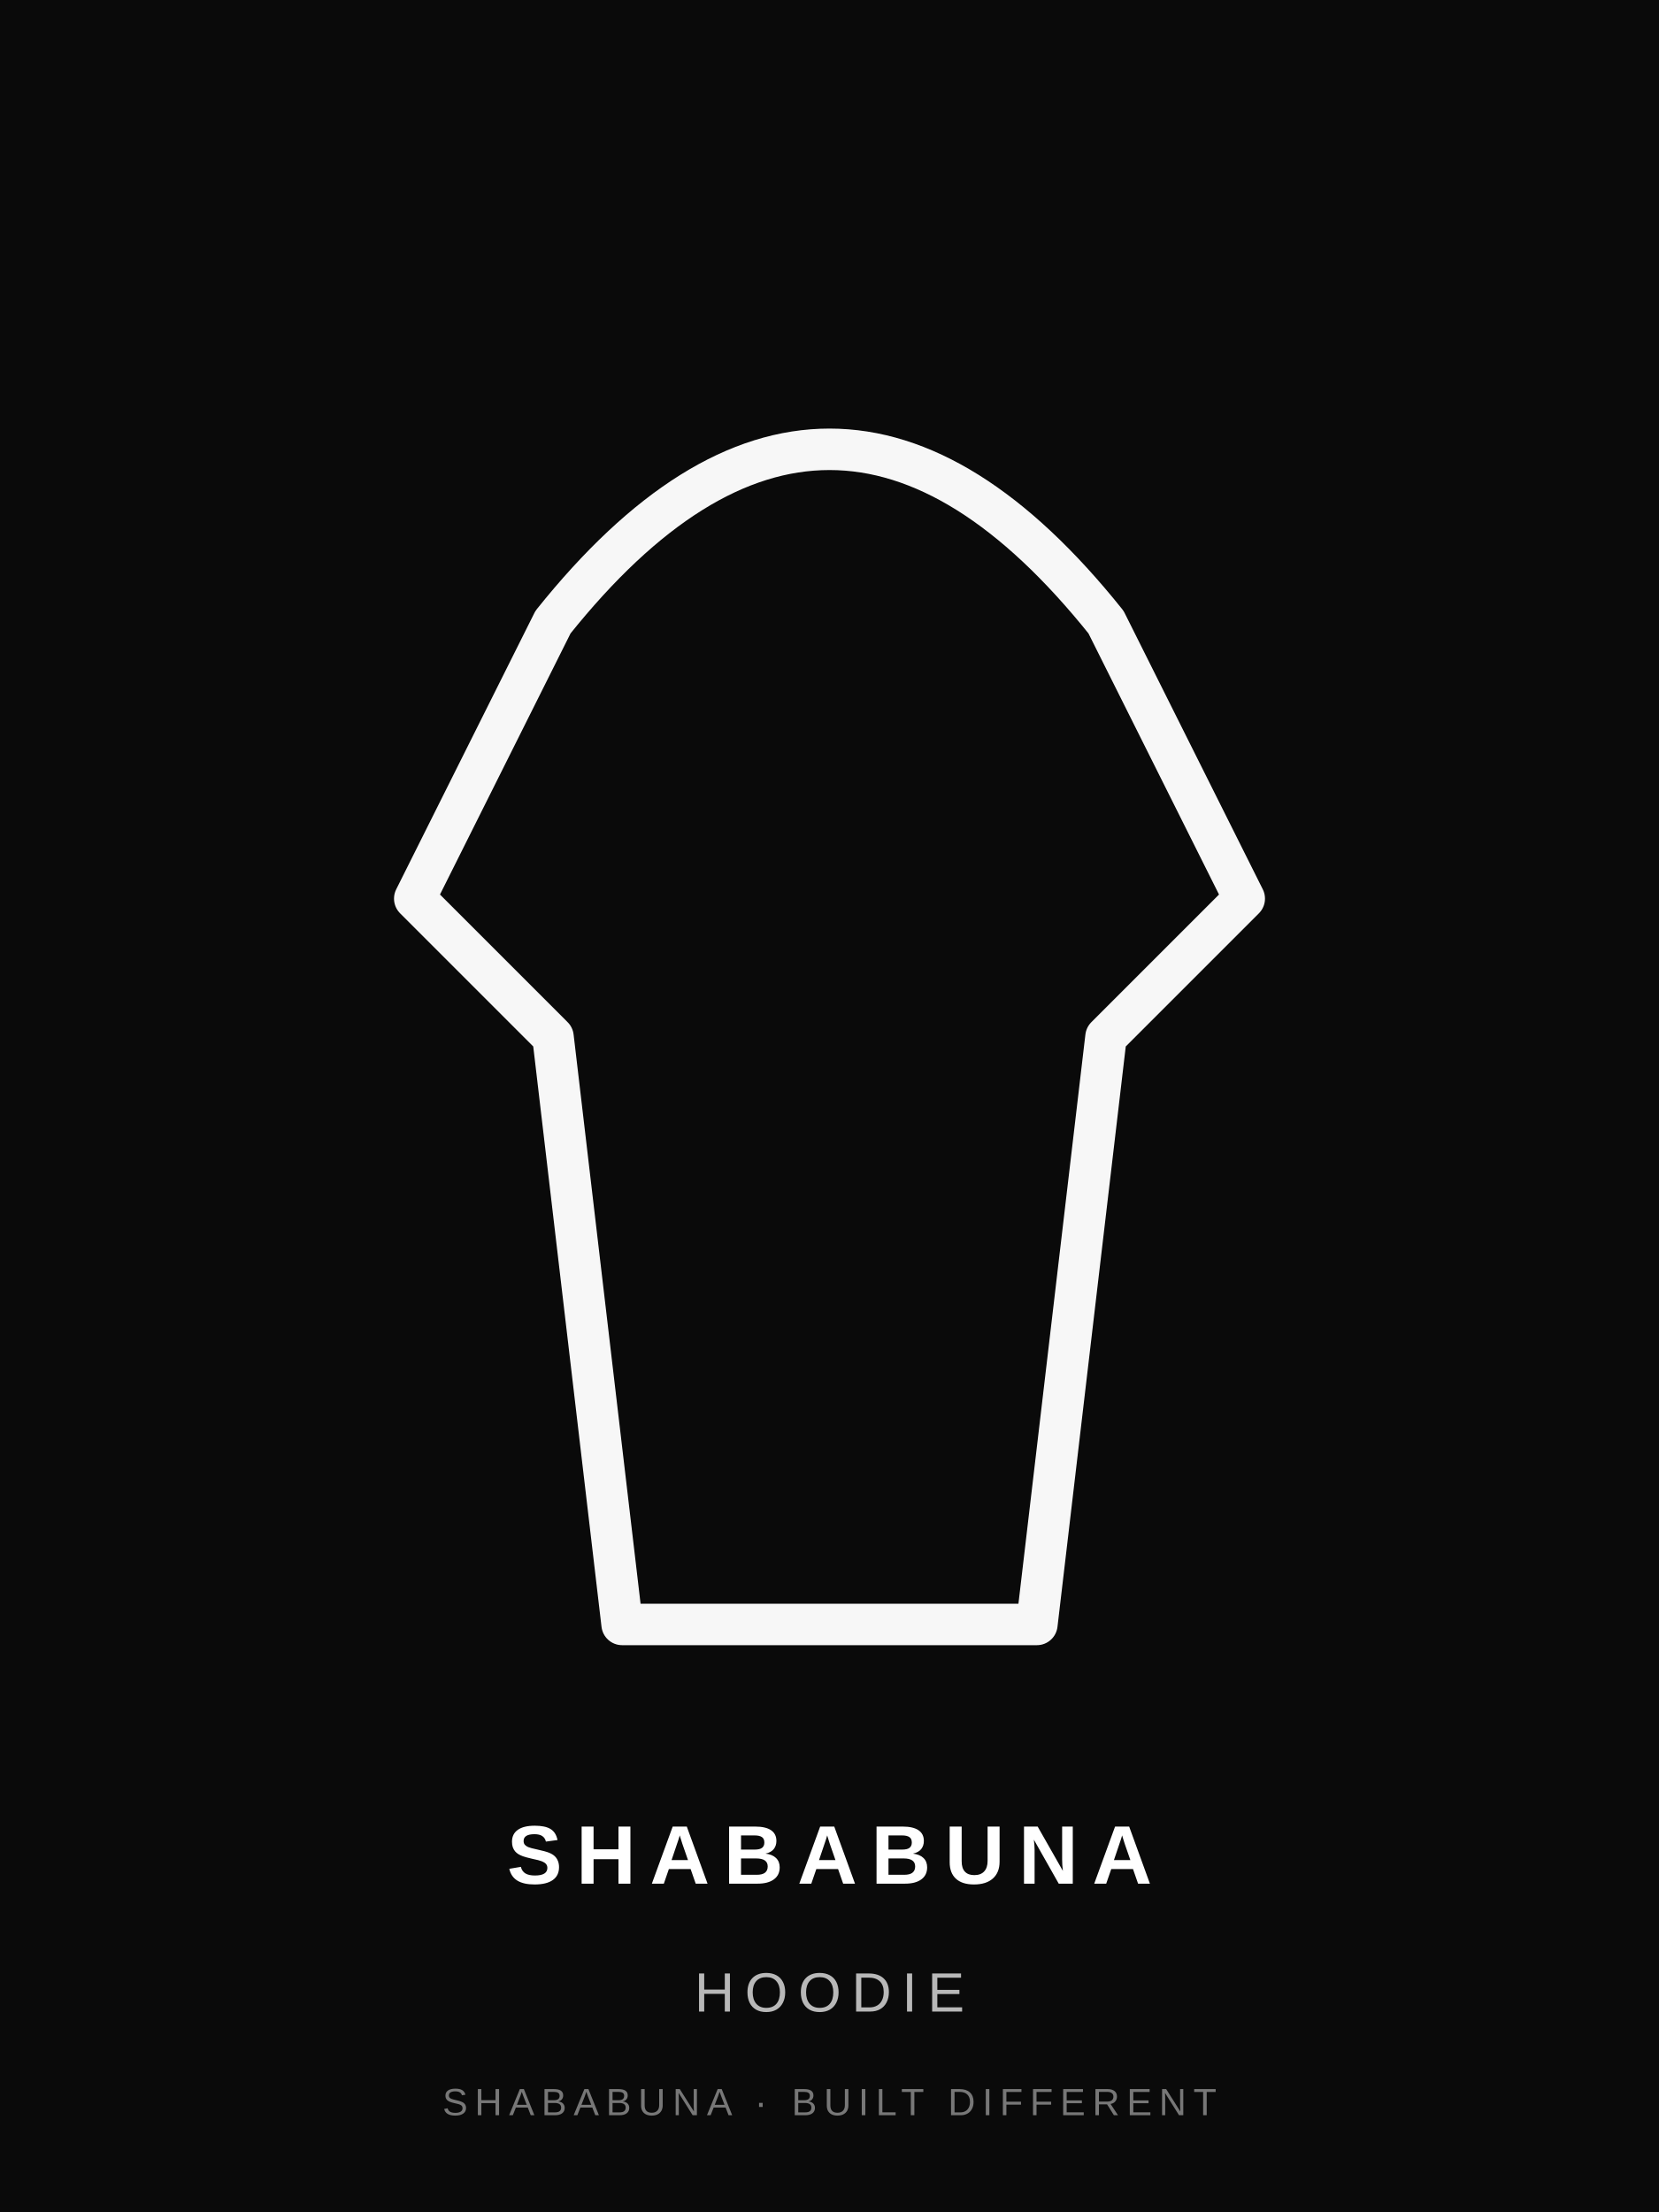
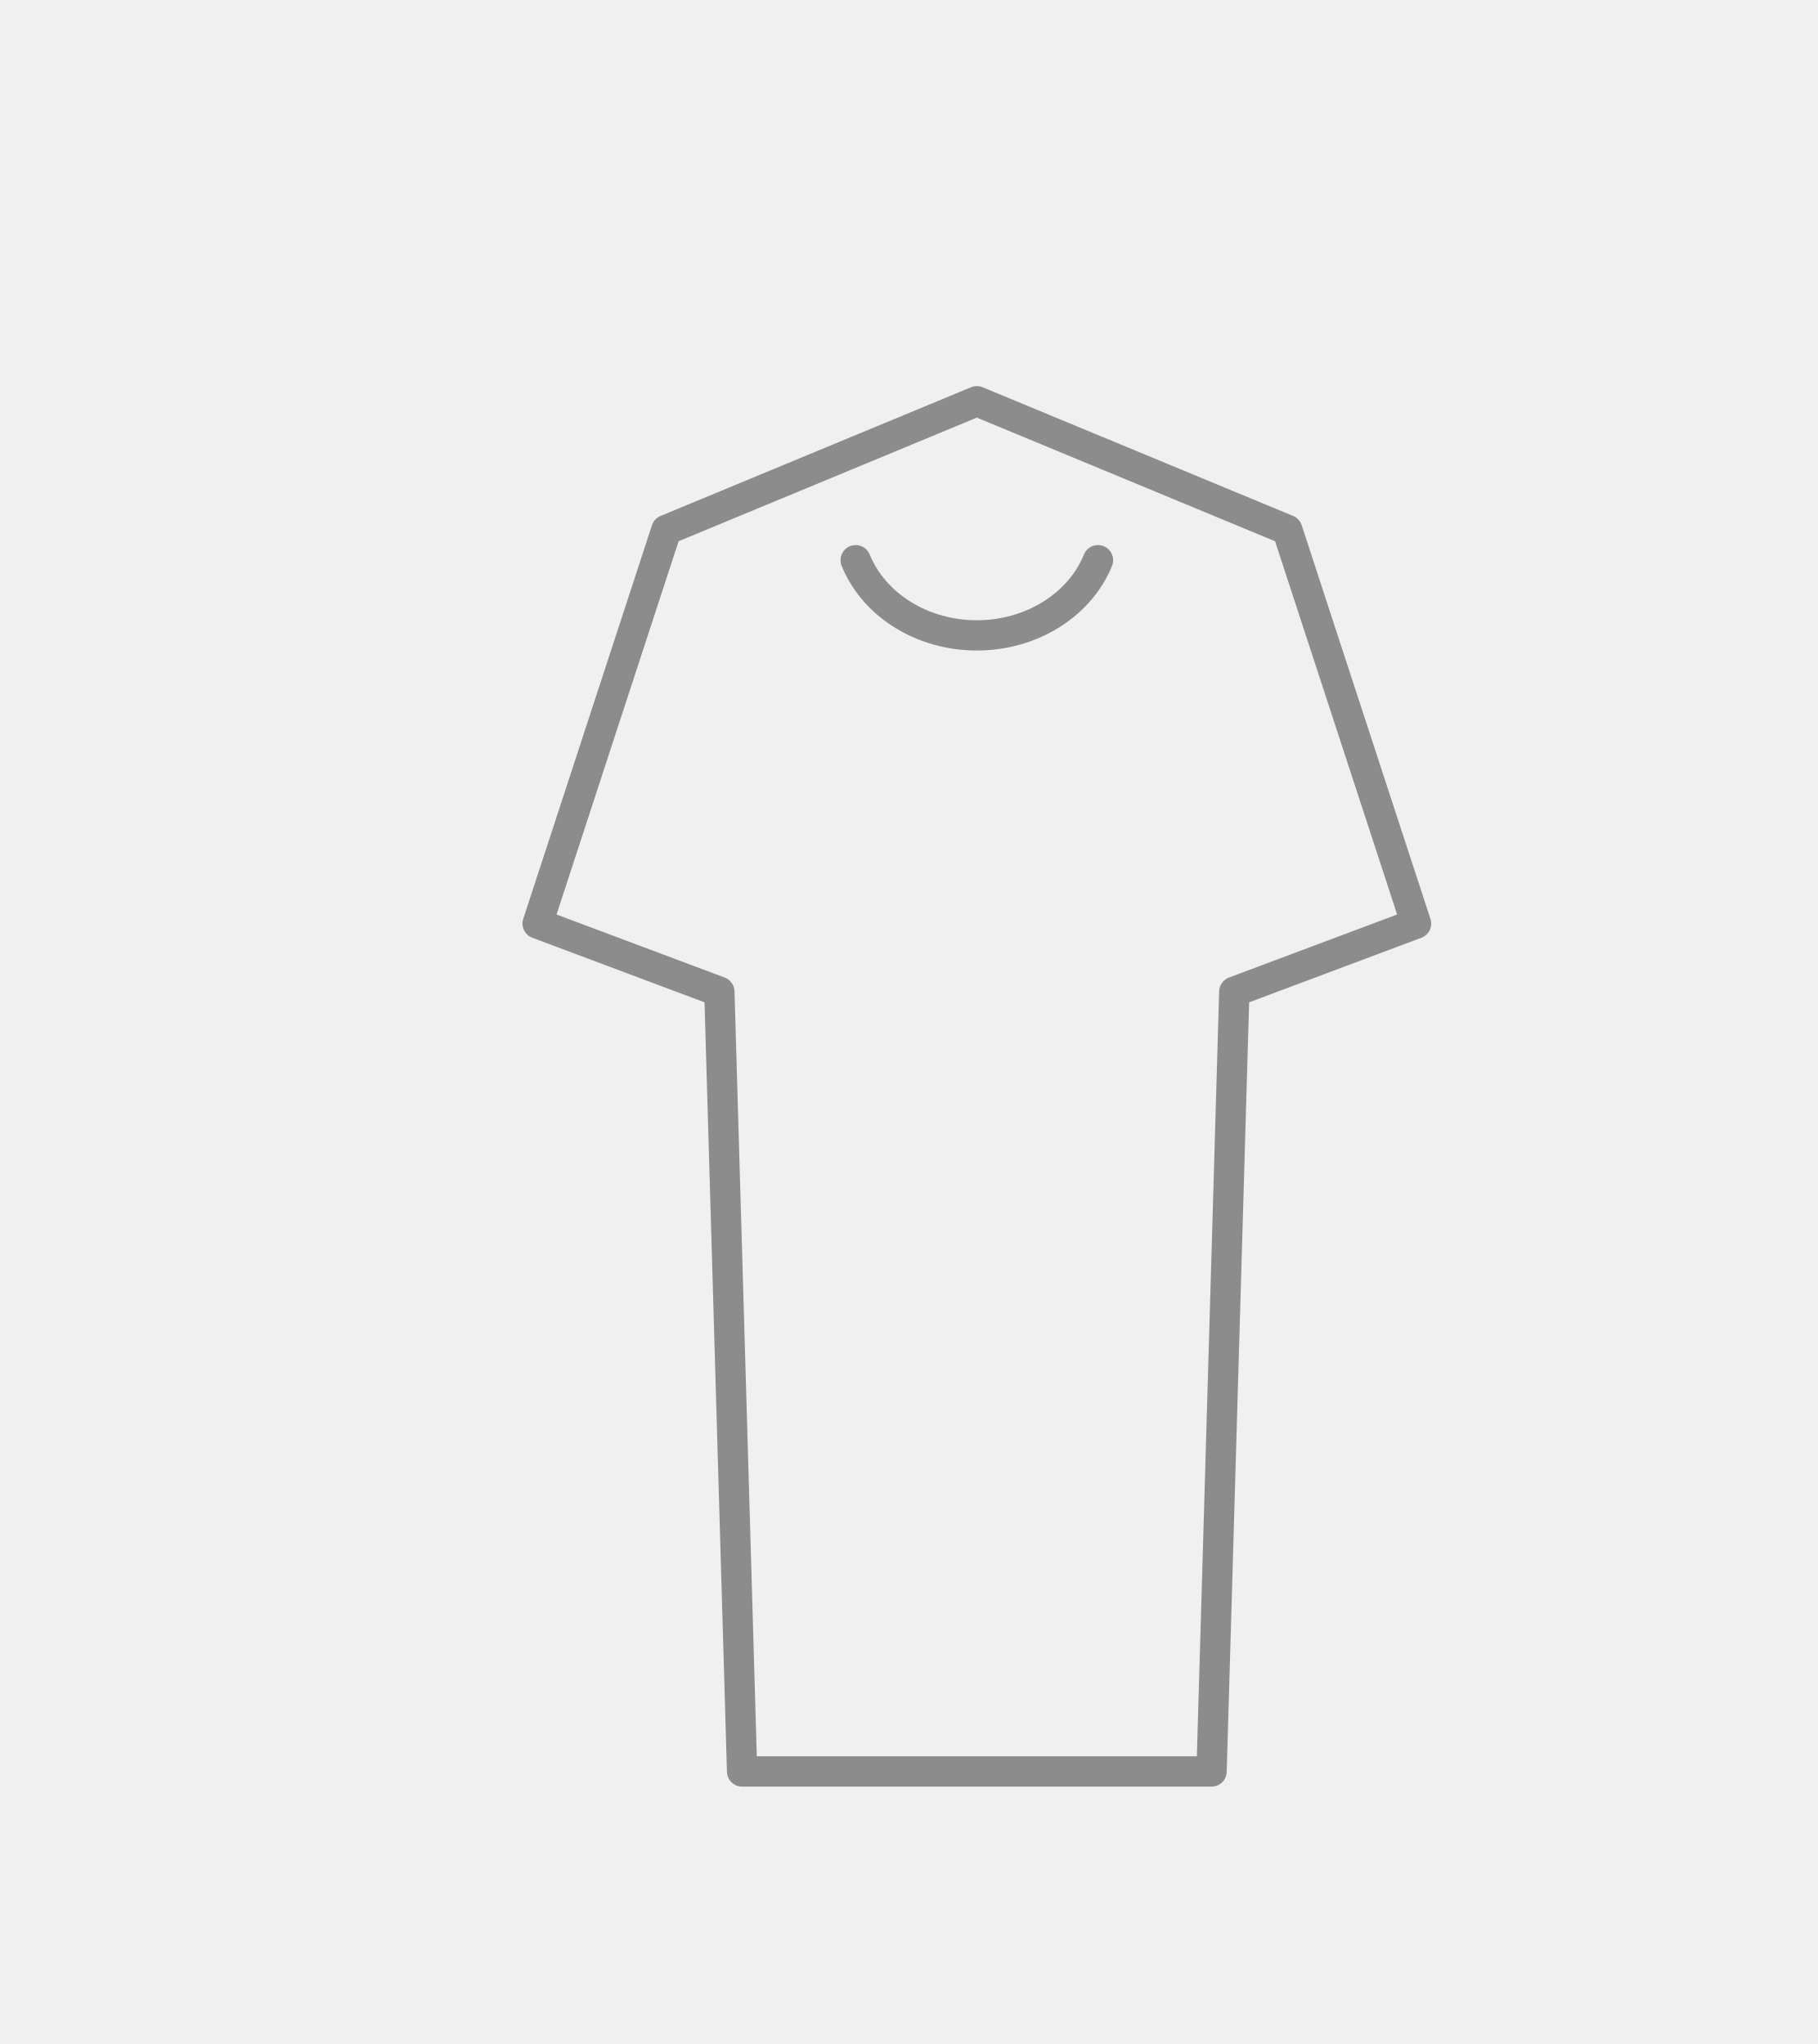
- <svg xmlns="http://www.w3.org/2000/svg" viewBox="0 0 480 640" role="img" aria-label="HOODIE concept artwork">
-   <rect width="480" height="640" fill="#0a0a0a" />
-   <path d="M160 180 Q240 80 320 180 L360 260 L320 300 L300 470 L180 470 L160 300 L120 260 Z" fill="none" stroke="#f7f7f7" stroke-width="12" stroke-linecap="round" stroke-linejoin="round" />
-   <text x="240" y="545" fill="#ffffff" text-anchor="middle" font-family="Arial,Helvetica,sans-serif" font-size="24" font-weight="700" letter-spacing="4">SHABABUNA</text>
-   <text x="240" y="582" fill="#b8b8b8" text-anchor="middle" font-family="Arial,Helvetica,sans-serif" font-size="16" letter-spacing="3">HOODIE</text>
-   <text x="240" y="612" fill="#777777" text-anchor="middle" font-family="Arial,Helvetica,sans-serif" font-size="11" letter-spacing="2">SHABABUNA · BUILT DIFFERENT</text>
+ <svg xmlns="http://www.w3.org/2000/svg" viewBox="0 0 480 540" role="img" aria-label="Hoodie — concept artwork, product photography pending">
+   <g fill="none" stroke="#8C8C8C" stroke-width="8" stroke-linecap="round" stroke-linejoin="round">
+     <path d="M176 140 258 106l82 34 34 104-48 18-6 206H196l-6-206-48-18Zm50 8a34 30 0 0 0 64 0" />
+   </g>
</svg>
